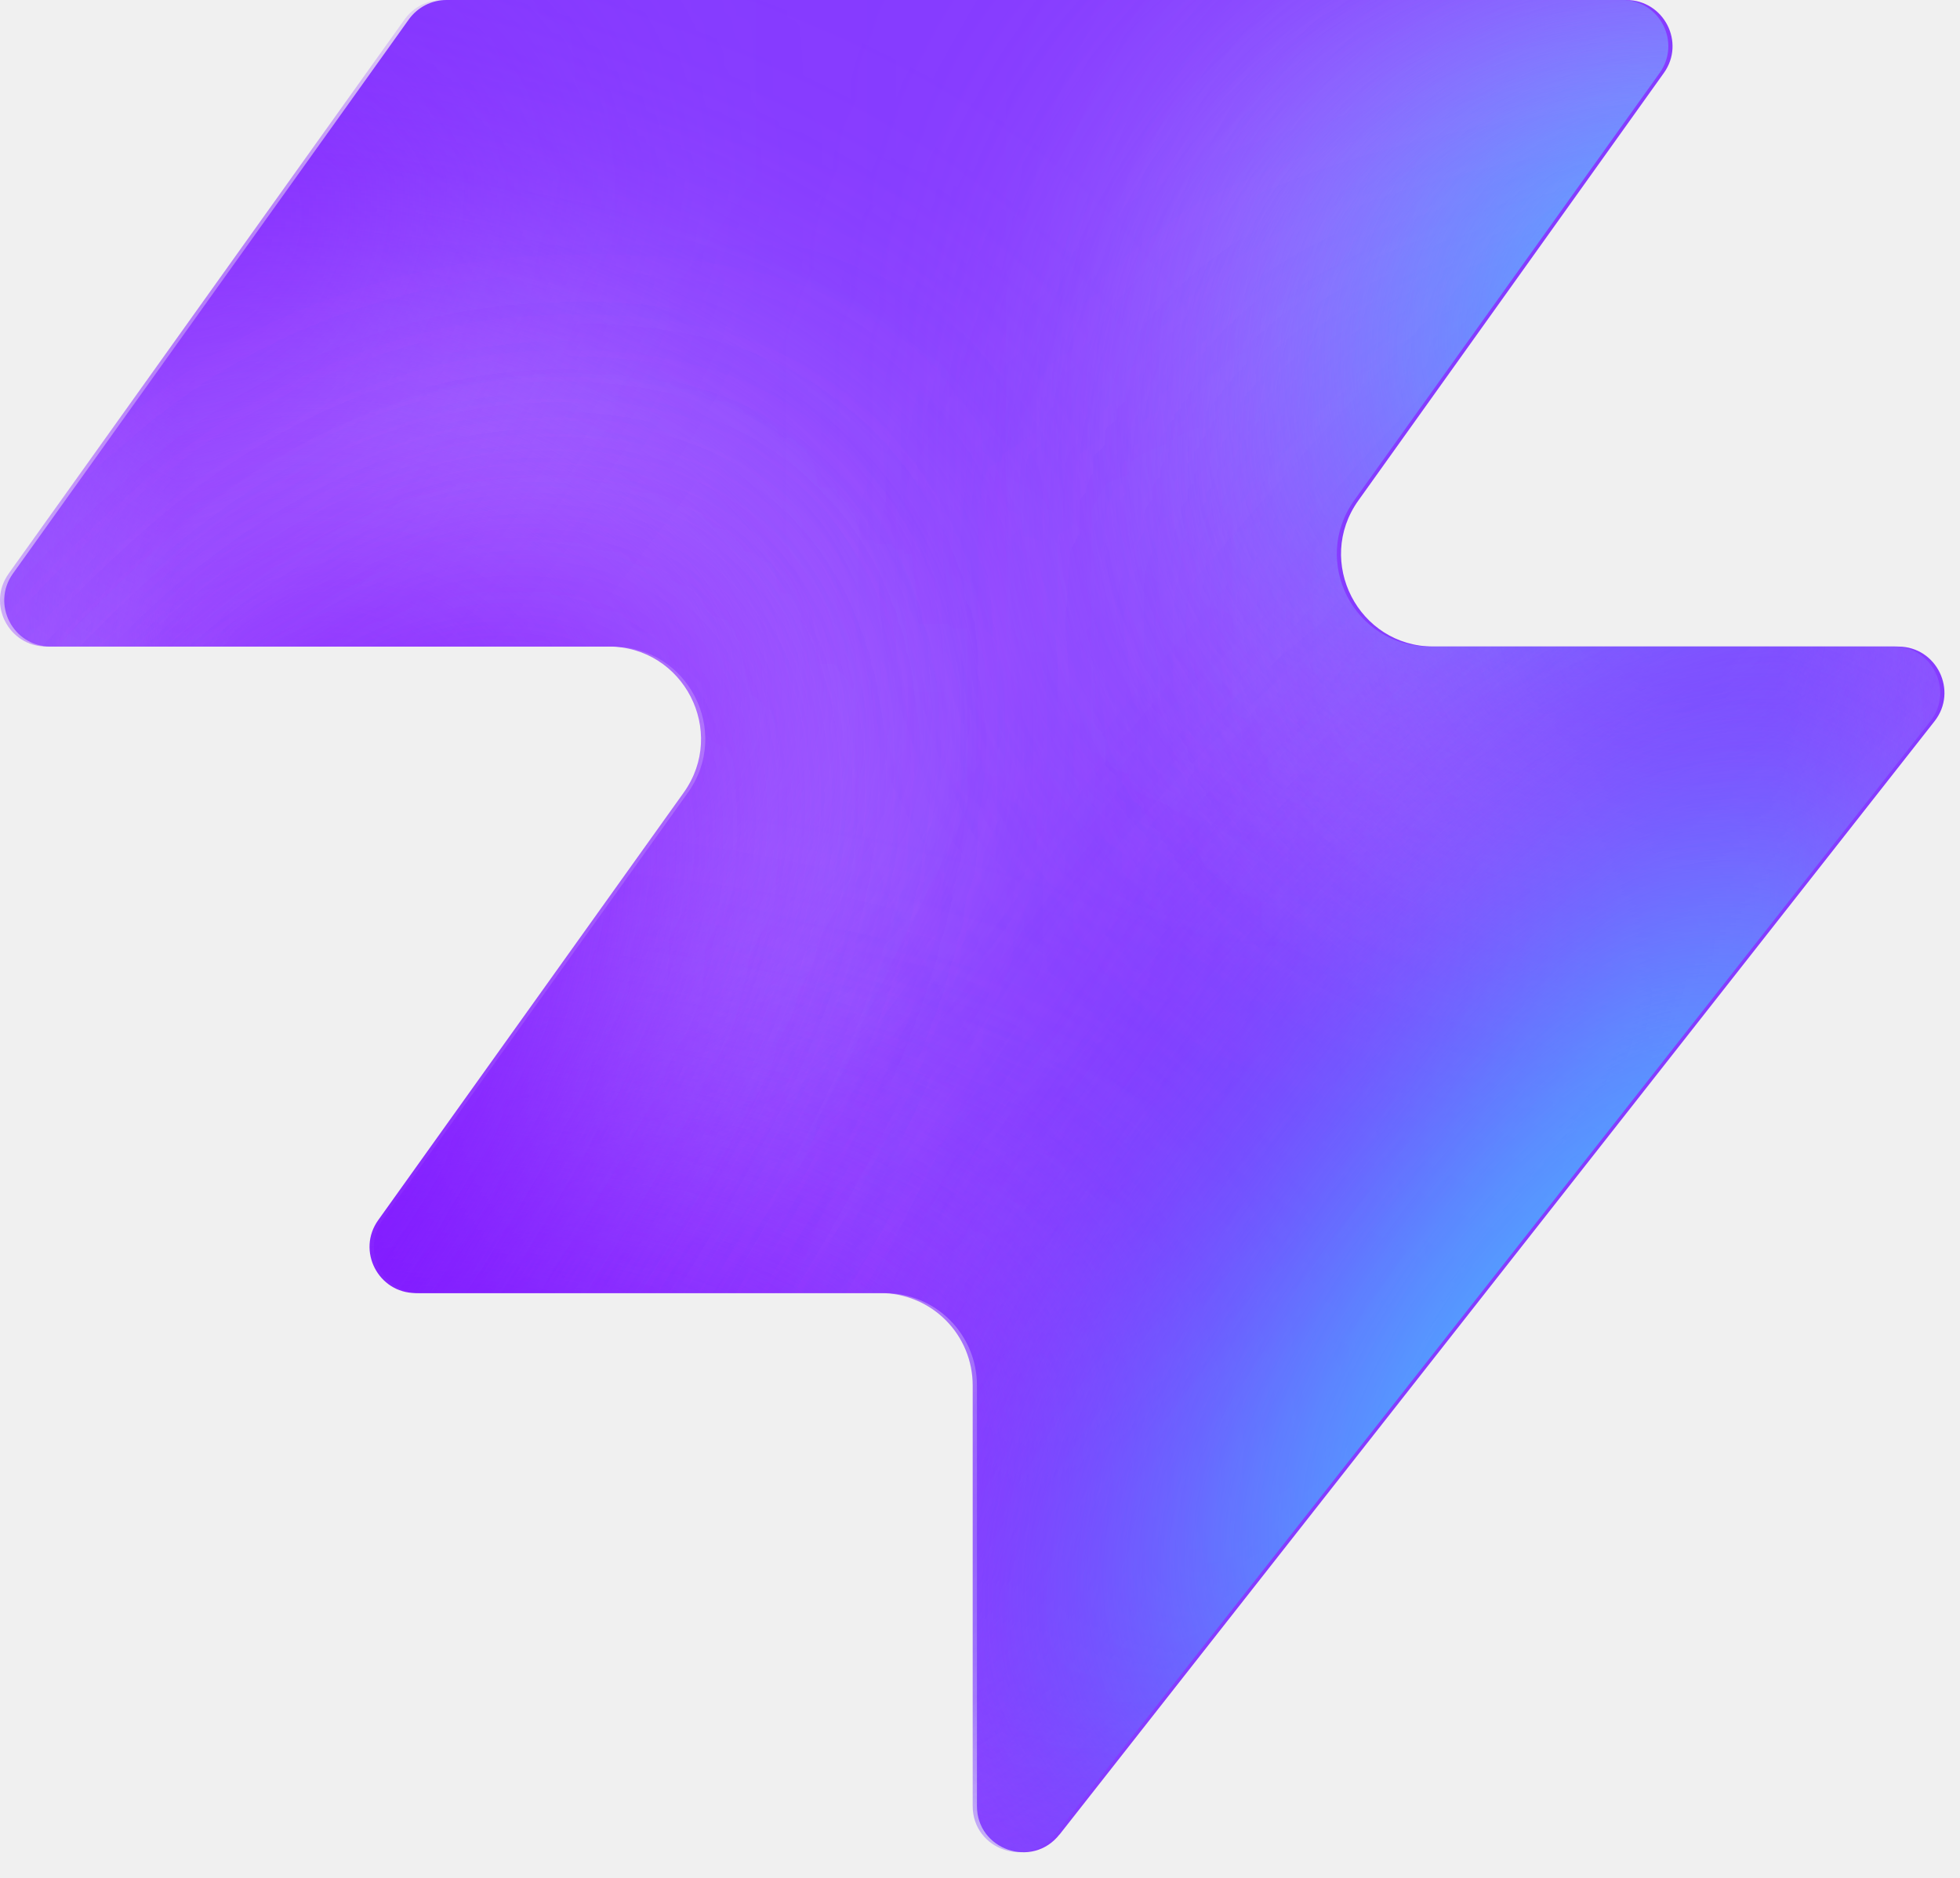
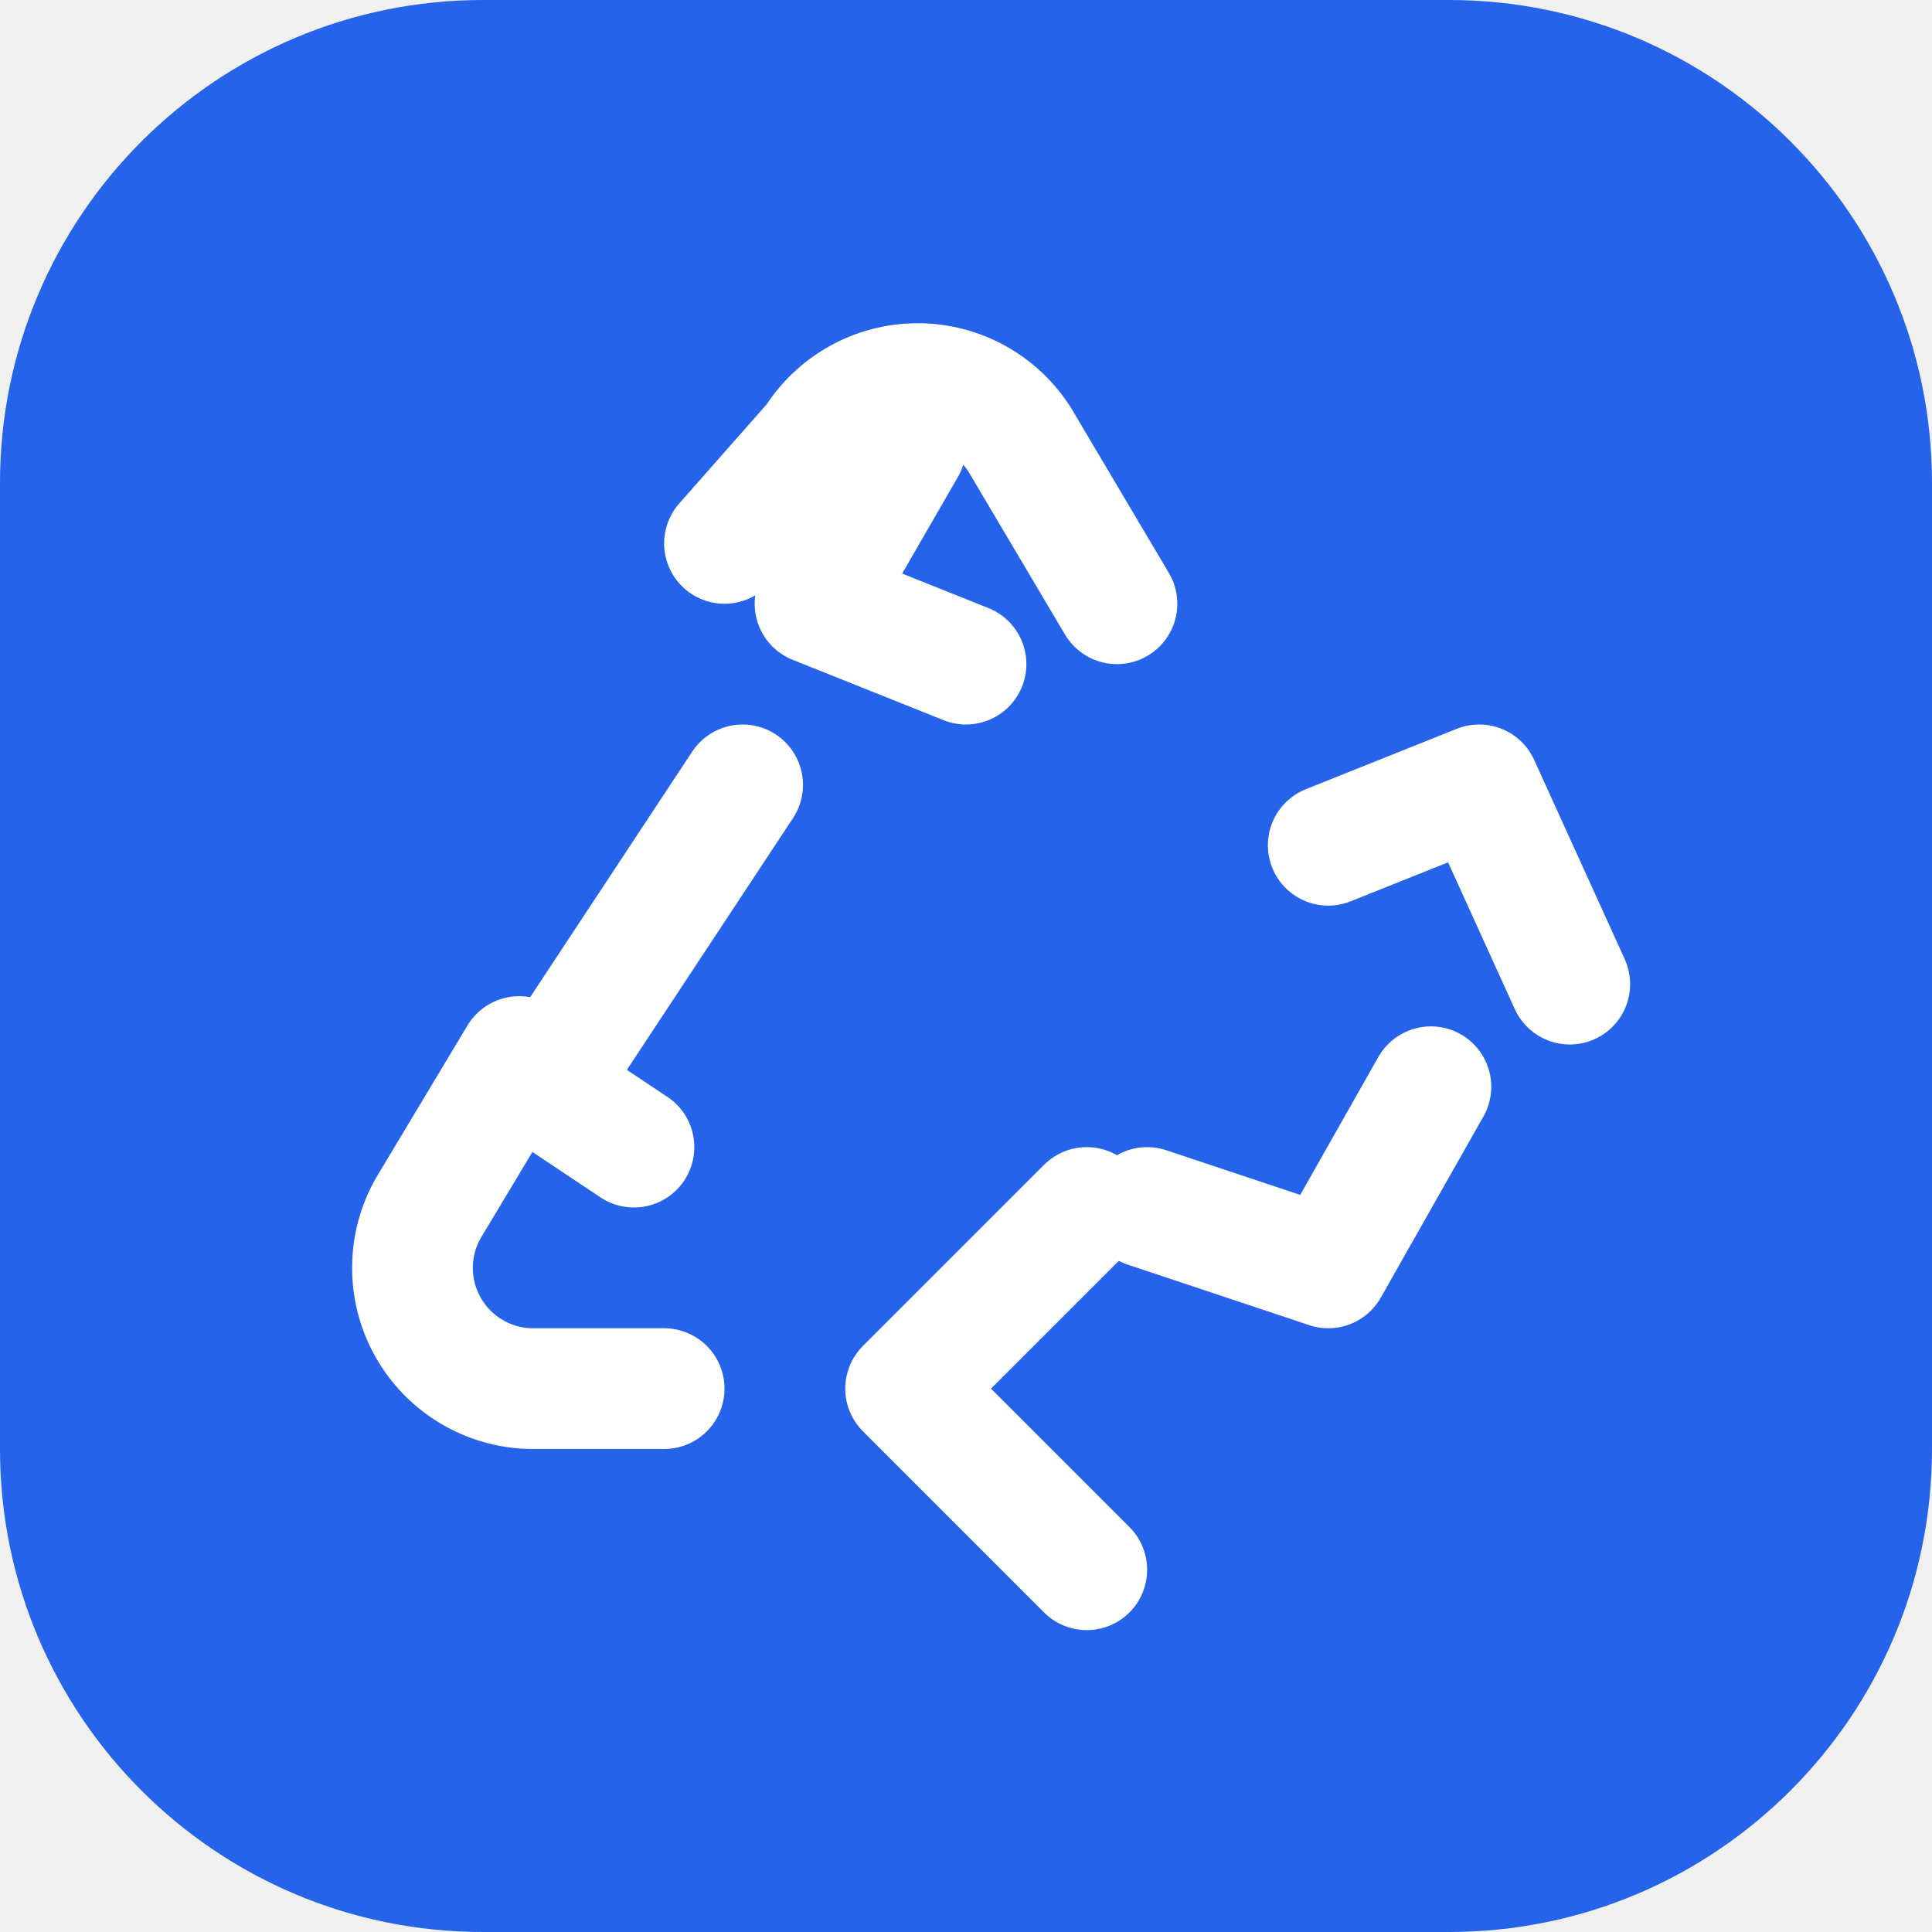
- <svg xmlns="http://www.w3.org/2000/svg" width="48" height="46" fill="none" viewBox="0 0 48 46">
-   <path fill="#863bff" d="M25.946 44.938c-.664.845-2.021.375-2.021-.698V33.937a2.26 2.26 0 0 0-2.262-2.262H10.287c-.92 0-1.456-1.04-.92-1.788l7.48-10.471c1.07-1.497 0-3.578-1.842-3.578H1.237c-.92 0-1.456-1.04-.92-1.788L10.013.474c.214-.297.556-.474.92-.474h28.894c.92 0 1.456 1.04.92 1.788l-7.48 10.471c-1.07 1.498 0 3.579 1.842 3.579h11.377c.943 0 1.473 1.088.89 1.83L25.947 44.94z" style="fill:#863bff;fill:color(display-p3 .525 .23 1);fill-opacity:1" />
-   <mask id="a" width="48" height="46" x="0" y="0" maskUnits="userSpaceOnUse" style="mask-type:alpha">
-     <path fill="#000" d="M25.842 44.938c-.664.844-2.021.375-2.021-.698V33.937a2.26 2.26 0 0 0-2.262-2.262H10.183c-.92 0-1.456-1.04-.92-1.788l7.48-10.471c1.07-1.498 0-3.579-1.842-3.579H1.133c-.92 0-1.456-1.04-.92-1.787L9.91.473c.214-.297.556-.474.92-.474h28.894c.92 0 1.456 1.04.92 1.788l-7.48 10.471c-1.07 1.498 0 3.578 1.842 3.578h11.377c.943 0 1.473 1.088.89 1.832L25.843 44.94z" style="fill:#000;fill-opacity:1" />
-   </mask>
-   <g mask="url(#a)">
-     <g filter="url(#b)">
-       <ellipse cx="5.508" cy="14.704" fill="#ede6ff" rx="5.508" ry="14.704" style="fill:#ede6ff;fill:color(display-p3 .927 .903 1);fill-opacity:1" transform="matrix(.00324 1 1 -.00324 -4.47 31.516)" />
-     </g>
-     <g filter="url(#c)">
-       <ellipse cx="10.399" cy="29.851" fill="#ede6ff" rx="10.399" ry="29.851" style="fill:#ede6ff;fill:color(display-p3 .927 .903 1);fill-opacity:1" transform="matrix(.00324 1 1 -.00324 -39.328 7.883)" />
-     </g>
-     <g filter="url(#d)">
-       <ellipse cx="5.508" cy="30.487" fill="#7e14ff" rx="5.508" ry="30.487" style="fill:#7e14ff;fill:color(display-p3 .492 .077 1);fill-opacity:1" transform="rotate(89.814 -25.913 -14.639)scale(1 -1)" />
-     </g>
-     <g filter="url(#e)">
-       <ellipse cx="5.508" cy="30.599" fill="#7e14ff" rx="5.508" ry="30.599" style="fill:#7e14ff;fill:color(display-p3 .492 .077 1);fill-opacity:1" transform="rotate(89.814 -32.644 -3.334)scale(1 -1)" />
-     </g>
-     <g filter="url(#f)">
-       <ellipse cx="5.508" cy="30.599" fill="#7e14ff" rx="5.508" ry="30.599" style="fill:#7e14ff;fill:color(display-p3 .492 .077 1);fill-opacity:1" transform="matrix(.00324 1 1 -.00324 -34.34 30.47)" />
-     </g>
-     <g filter="url(#g)">
-       <ellipse cx="14.072" cy="22.078" fill="#ede6ff" rx="14.072" ry="22.078" style="fill:#ede6ff;fill:color(display-p3 .927 .903 1);fill-opacity:1" transform="rotate(93.35 24.506 48.493)scale(-1 1)" />
-     </g>
-     <g filter="url(#h)">
-       <ellipse cx="3.47" cy="21.501" fill="#7e14ff" rx="3.47" ry="21.501" style="fill:#7e14ff;fill:color(display-p3 .492 .077 1);fill-opacity:1" transform="rotate(89.009 28.708 47.59)scale(-1 1)" />
-     </g>
-     <g filter="url(#i)">
-       <ellipse cx="3.47" cy="21.501" fill="#7e14ff" rx="3.47" ry="21.501" style="fill:#7e14ff;fill:color(display-p3 .492 .077 1);fill-opacity:1" transform="rotate(89.009 28.708 47.59)scale(-1 1)" />
-     </g>
-     <g filter="url(#j)">
-       <ellipse cx=".387" cy="8.972" fill="#7e14ff" rx="4.407" ry="29.108" style="fill:#7e14ff;fill:color(display-p3 .492 .077 1);fill-opacity:1" transform="rotate(39.51 .387 8.972)" />
-     </g>
-     <g filter="url(#k)">
-       <ellipse cx="47.523" cy="-6.092" fill="#7e14ff" rx="4.407" ry="29.108" style="fill:#7e14ff;fill:color(display-p3 .492 .077 1);fill-opacity:1" transform="rotate(37.892 47.523 -6.092)" />
-     </g>
-     <g filter="url(#l)">
-       <ellipse cx="41.412" cy="6.333" fill="#47bfff" rx="5.971" ry="9.665" style="fill:#47bfff;fill:color(display-p3 .28 .748 1);fill-opacity:1" transform="rotate(37.892 41.412 6.333)" />
-     </g>
-     <g filter="url(#m)">
-       <ellipse cx="-1.879" cy="38.332" fill="#7e14ff" rx="4.407" ry="29.108" style="fill:#7e14ff;fill:color(display-p3 .492 .077 1);fill-opacity:1" transform="rotate(37.892 -1.88 38.332)" />
-     </g>
-     <g filter="url(#n)">
-       <ellipse cx="-1.879" cy="38.332" fill="#7e14ff" rx="4.407" ry="29.108" style="fill:#7e14ff;fill:color(display-p3 .492 .077 1);fill-opacity:1" transform="rotate(37.892 -1.88 38.332)" />
-     </g>
-     <g filter="url(#o)">
-       <ellipse cx="35.651" cy="29.907" fill="#7e14ff" rx="4.407" ry="29.108" style="fill:#7e14ff;fill:color(display-p3 .492 .077 1);fill-opacity:1" transform="rotate(37.892 35.651 29.907)" />
-     </g>
-     <g filter="url(#p)">
-       <ellipse cx="38.418" cy="32.4" fill="#47bfff" rx="5.971" ry="15.297" style="fill:#47bfff;fill:color(display-p3 .28 .748 1);fill-opacity:1" transform="rotate(37.892 38.418 32.4)" />
-     </g>
+ <svg xmlns="http://www.w3.org/2000/svg" viewBox="0 0 32 32">
+   <rect width="32" height="32" rx="8" fill="#2563eb" />
+   <g transform="translate(4,4)" fill="none" stroke="#ffffff" stroke-width="2" stroke-linecap="round" stroke-linejoin="round">
+     <path d="M7 19H4.8a2 2 0 0 1-1.7-3l1.5-2.5" />
+     <path d="m14 16-3 3 3 3" />
+     <path d="M8.3 9 5 14l1.5 1" />
+     <path d="M11 3.4 9.5 6 12 7" />
+     <path d="m14.5 6-1.6-2.7a2 2 0 0 0-3.4 0L8 5" />
+     <path d="M19.7 14 18 17l-3-1" />
+     <path d="M22 12.3 20.5 9 18 10" />
  </g>
-   <defs>
-     <filter id="b" width="60.045" height="41.654" x="-19.77" y="16.149" color-interpolation-filters="sRGB" filterUnits="userSpaceOnUse">
-       <feFlood flood-opacity="0" result="BackgroundImageFix" />
-       <feBlend in="SourceGraphic" in2="BackgroundImageFix" result="shape" />
-       <feGaussianBlur result="effect1_foregroundBlur_2002_17158" stdDeviation="7.659" />
-     </filter>
-     <filter id="c" width="90.34" height="51.437" x="-54.613" y="-7.533" color-interpolation-filters="sRGB" filterUnits="userSpaceOnUse">
-       <feFlood flood-opacity="0" result="BackgroundImageFix" />
-       <feBlend in="SourceGraphic" in2="BackgroundImageFix" result="shape" />
-       <feGaussianBlur result="effect1_foregroundBlur_2002_17158" stdDeviation="7.659" />
-     </filter>
-     <filter id="d" width="79.355" height="29.4" x="-49.64" y="2.03" color-interpolation-filters="sRGB" filterUnits="userSpaceOnUse">
-       <feFlood flood-opacity="0" result="BackgroundImageFix" />
-       <feBlend in="SourceGraphic" in2="BackgroundImageFix" result="shape" />
-       <feGaussianBlur result="effect1_foregroundBlur_2002_17158" stdDeviation="4.596" />
-     </filter>
-     <filter id="e" width="79.579" height="29.4" x="-45.045" y="20.029" color-interpolation-filters="sRGB" filterUnits="userSpaceOnUse">
-       <feFlood flood-opacity="0" result="BackgroundImageFix" />
-       <feBlend in="SourceGraphic" in2="BackgroundImageFix" result="shape" />
-       <feGaussianBlur result="effect1_foregroundBlur_2002_17158" stdDeviation="4.596" />
-     </filter>
-     <filter id="f" width="79.579" height="29.4" x="-43.513" y="21.178" color-interpolation-filters="sRGB" filterUnits="userSpaceOnUse">
-       <feFlood flood-opacity="0" result="BackgroundImageFix" />
-       <feBlend in="SourceGraphic" in2="BackgroundImageFix" result="shape" />
-       <feGaussianBlur result="effect1_foregroundBlur_2002_17158" stdDeviation="4.596" />
-     </filter>
-     <filter id="g" width="74.749" height="58.852" x="15.756" y="-17.901" color-interpolation-filters="sRGB" filterUnits="userSpaceOnUse">
-       <feFlood flood-opacity="0" result="BackgroundImageFix" />
-       <feBlend in="SourceGraphic" in2="BackgroundImageFix" result="shape" />
-       <feGaussianBlur result="effect1_foregroundBlur_2002_17158" stdDeviation="7.659" />
-     </filter>
-     <filter id="h" width="61.377" height="25.362" x="23.548" y="2.284" color-interpolation-filters="sRGB" filterUnits="userSpaceOnUse">
-       <feFlood flood-opacity="0" result="BackgroundImageFix" />
-       <feBlend in="SourceGraphic" in2="BackgroundImageFix" result="shape" />
-       <feGaussianBlur result="effect1_foregroundBlur_2002_17158" stdDeviation="4.596" />
-     </filter>
-     <filter id="i" width="61.377" height="25.362" x="23.548" y="2.284" color-interpolation-filters="sRGB" filterUnits="userSpaceOnUse">
-       <feFlood flood-opacity="0" result="BackgroundImageFix" />
-       <feBlend in="SourceGraphic" in2="BackgroundImageFix" result="shape" />
-       <feGaussianBlur result="effect1_foregroundBlur_2002_17158" stdDeviation="4.596" />
-     </filter>
-     <filter id="j" width="56.045" height="63.649" x="-27.636" y="-22.853" color-interpolation-filters="sRGB" filterUnits="userSpaceOnUse">
-       <feFlood flood-opacity="0" result="BackgroundImageFix" />
-       <feBlend in="SourceGraphic" in2="BackgroundImageFix" result="shape" />
-       <feGaussianBlur result="effect1_foregroundBlur_2002_17158" stdDeviation="4.596" />
-     </filter>
-     <filter id="k" width="54.814" height="64.646" x="20.116" y="-38.415" color-interpolation-filters="sRGB" filterUnits="userSpaceOnUse">
-       <feFlood flood-opacity="0" result="BackgroundImageFix" />
-       <feBlend in="SourceGraphic" in2="BackgroundImageFix" result="shape" />
-       <feGaussianBlur result="effect1_foregroundBlur_2002_17158" stdDeviation="4.596" />
-     </filter>
-     <filter id="l" width="33.541" height="35.313" x="24.641" y="-11.323" color-interpolation-filters="sRGB" filterUnits="userSpaceOnUse">
-       <feFlood flood-opacity="0" result="BackgroundImageFix" />
-       <feBlend in="SourceGraphic" in2="BackgroundImageFix" result="shape" />
-       <feGaussianBlur result="effect1_foregroundBlur_2002_17158" stdDeviation="4.596" />
-     </filter>
-     <filter id="m" width="54.814" height="64.646" x="-29.286" y="6.009" color-interpolation-filters="sRGB" filterUnits="userSpaceOnUse">
-       <feFlood flood-opacity="0" result="BackgroundImageFix" />
-       <feBlend in="SourceGraphic" in2="BackgroundImageFix" result="shape" />
-       <feGaussianBlur result="effect1_foregroundBlur_2002_17158" stdDeviation="4.596" />
-     </filter>
-     <filter id="n" width="54.814" height="64.646" x="-29.286" y="6.009" color-interpolation-filters="sRGB" filterUnits="userSpaceOnUse">
-       <feFlood flood-opacity="0" result="BackgroundImageFix" />
-       <feBlend in="SourceGraphic" in2="BackgroundImageFix" result="shape" />
-       <feGaussianBlur result="effect1_foregroundBlur_2002_17158" stdDeviation="4.596" />
-     </filter>
-     <filter id="o" width="54.814" height="64.646" x="8.244" y="-2.416" color-interpolation-filters="sRGB" filterUnits="userSpaceOnUse">
-       <feFlood flood-opacity="0" result="BackgroundImageFix" />
-       <feBlend in="SourceGraphic" in2="BackgroundImageFix" result="shape" />
-       <feGaussianBlur result="effect1_foregroundBlur_2002_17158" stdDeviation="4.596" />
-     </filter>
-     <filter id="p" width="39.409" height="43.623" x="18.713" y="10.588" color-interpolation-filters="sRGB" filterUnits="userSpaceOnUse">
-       <feFlood flood-opacity="0" result="BackgroundImageFix" />
-       <feBlend in="SourceGraphic" in2="BackgroundImageFix" result="shape" />
-       <feGaussianBlur result="effect1_foregroundBlur_2002_17158" stdDeviation="4.596" />
-     </filter>
-   </defs>
</svg>
